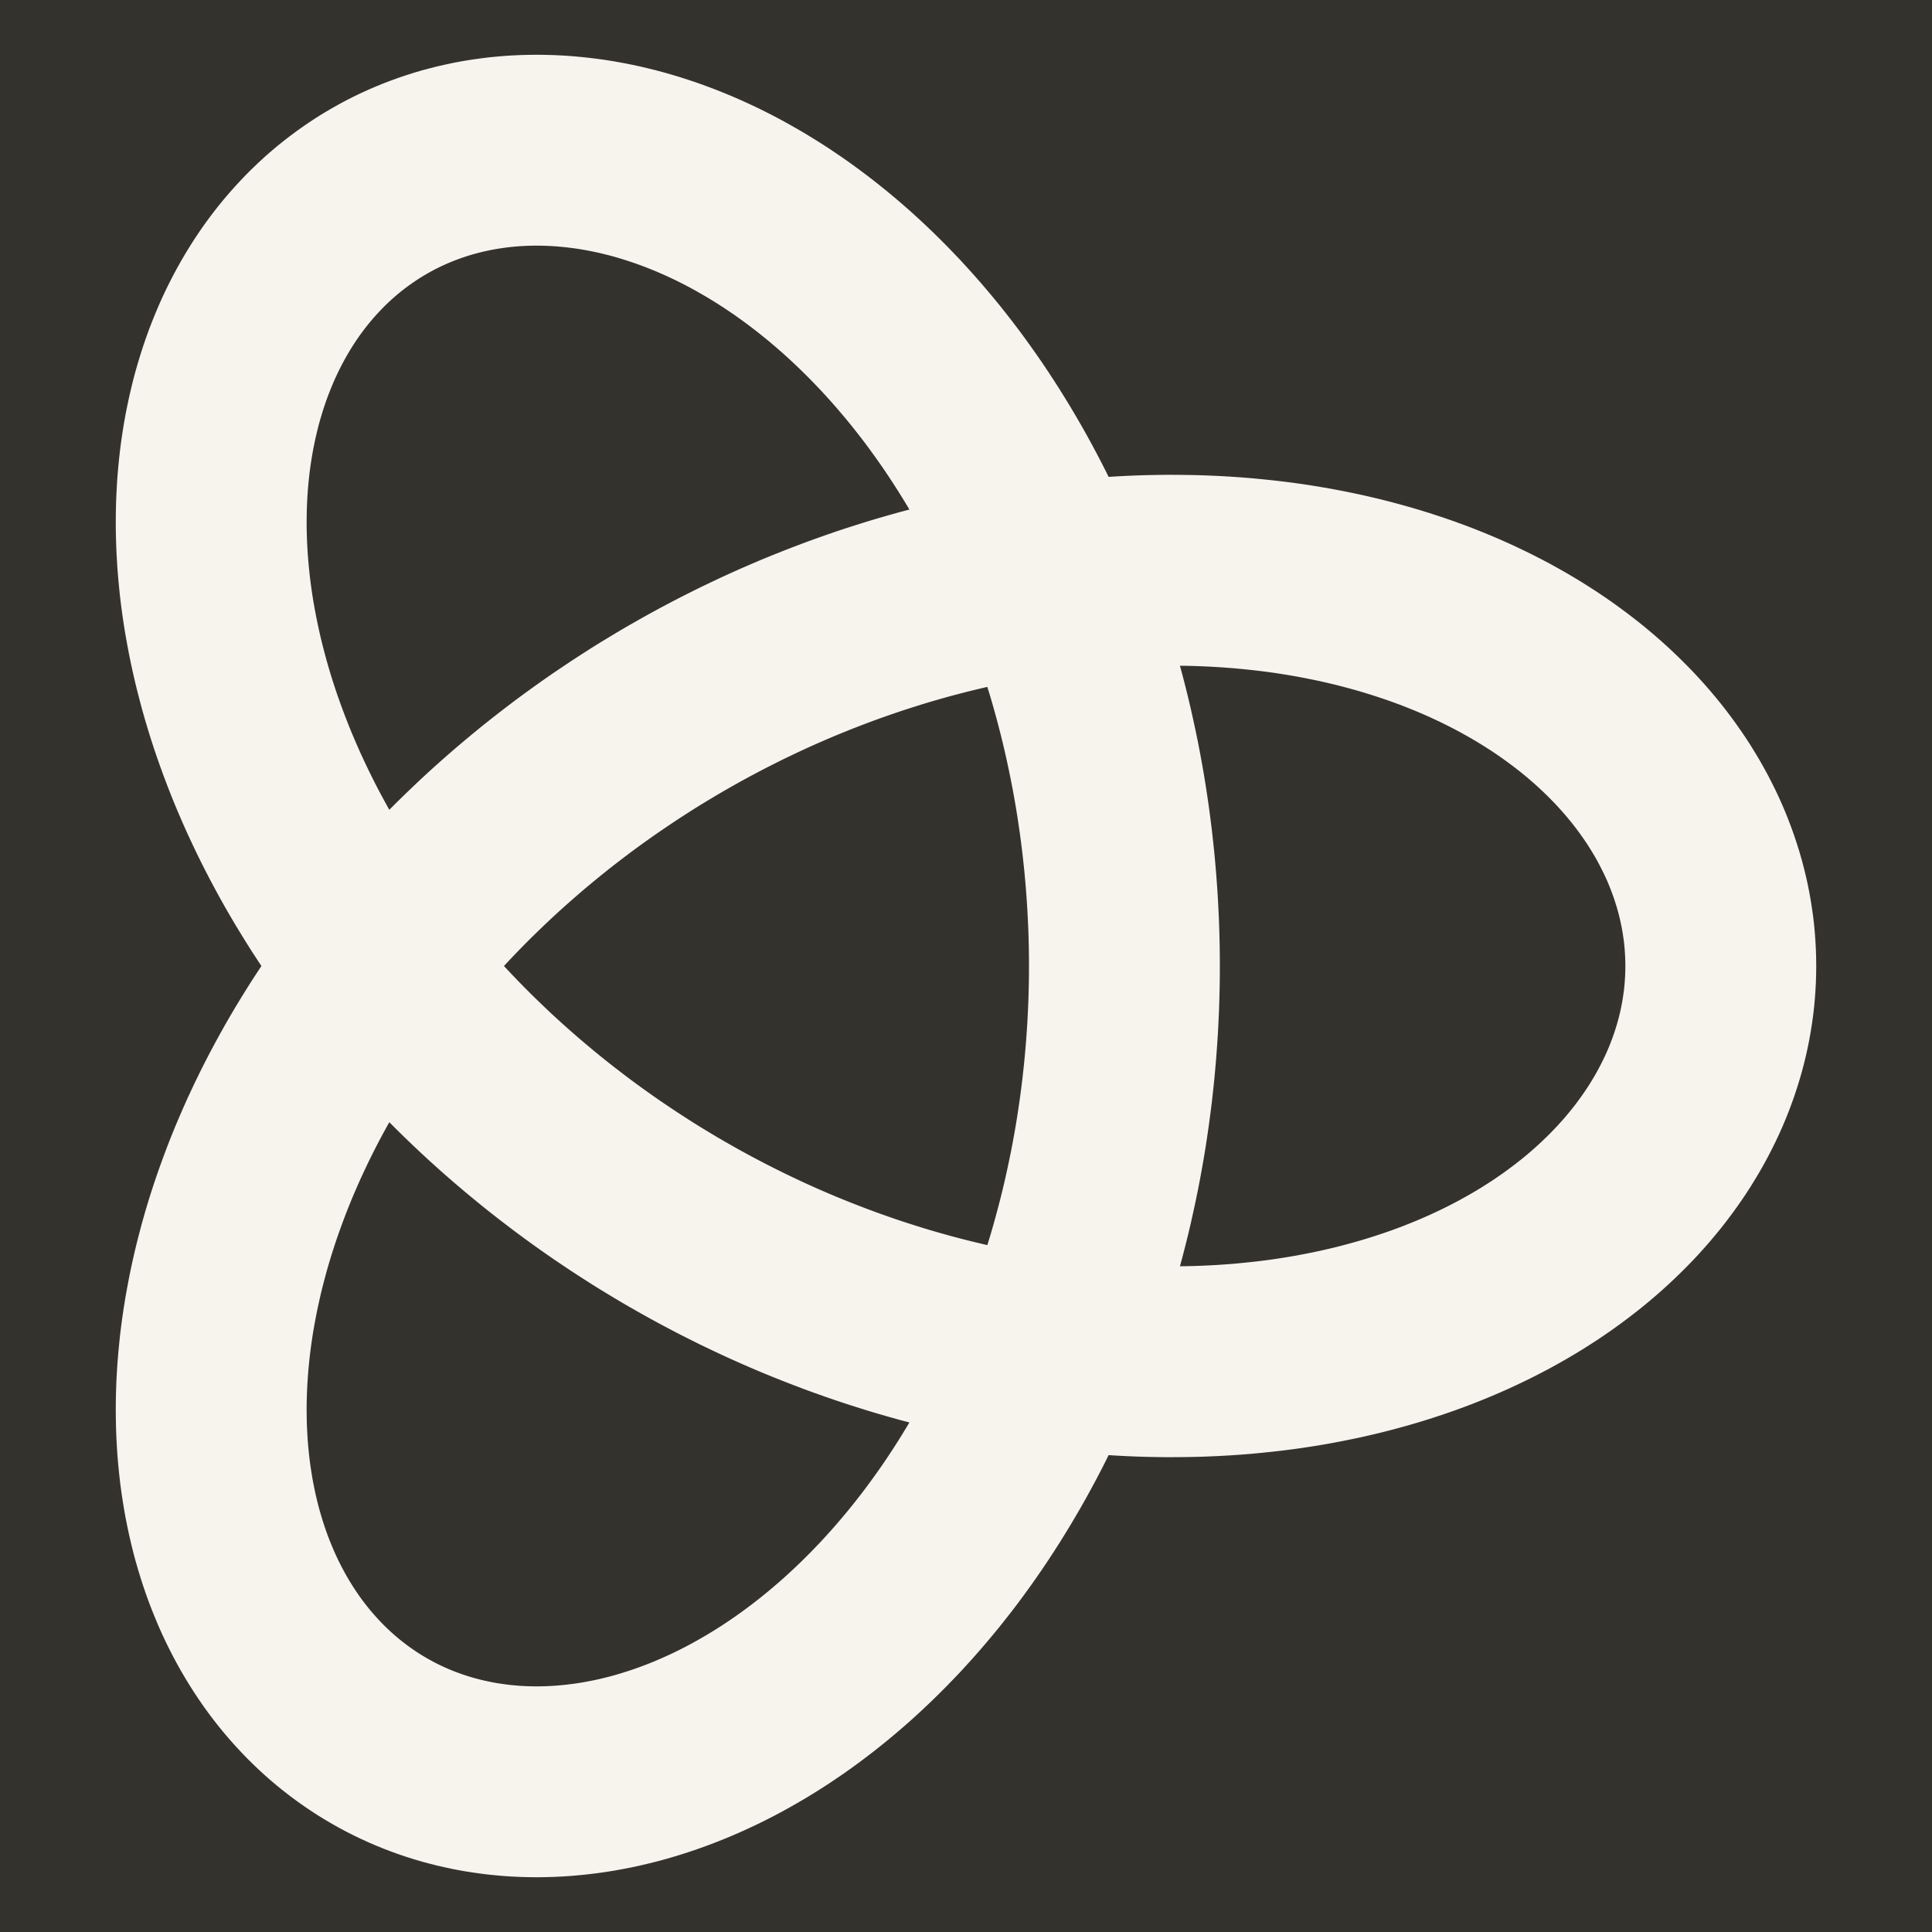
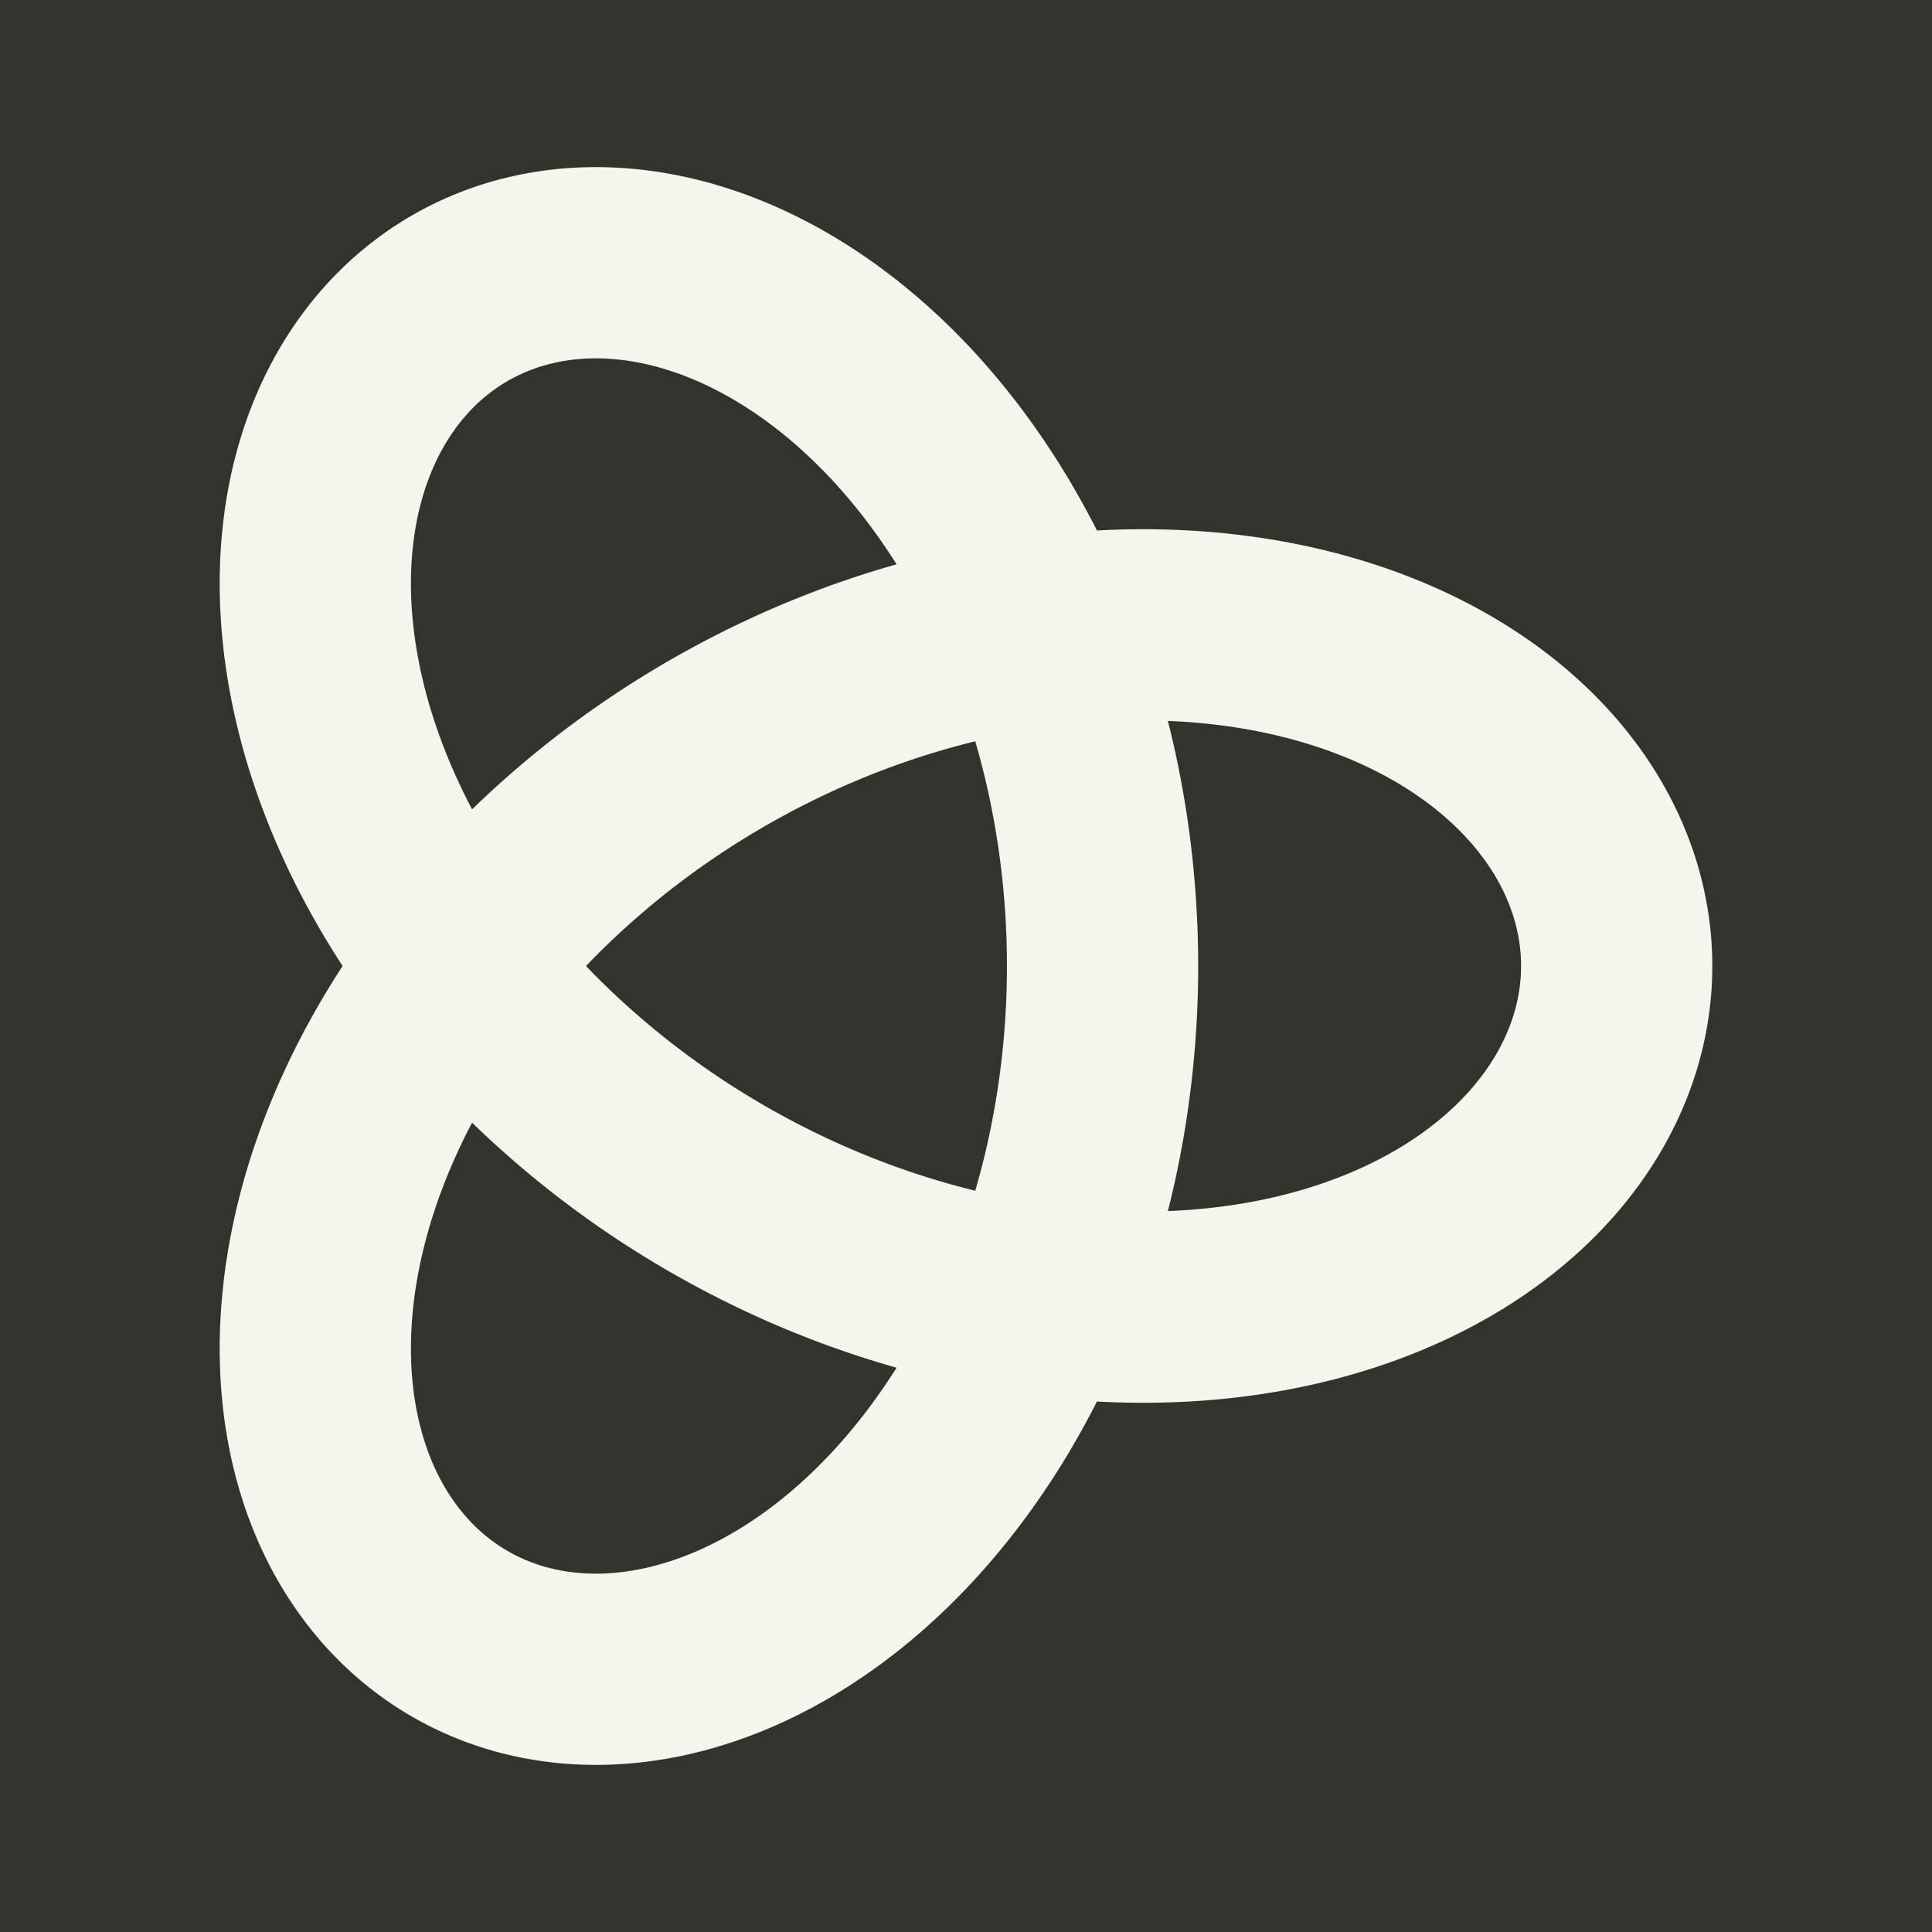
<svg xmlns="http://www.w3.org/2000/svg" viewBox="0 0 512 512" width="512" height="512" role="img" aria-label="Cinder">
  <rect width="512" height="512" fill="#34322D" />
  <g transform="translate(0 0)">
-     <path fill="none" stroke="#F7F4EE" stroke-width="50.58" stroke-linecap="round" stroke-linejoin="round" d="M456.03,256.00 L456.01,254.34 L455.96,252.69 L455.87,251.04 L455.75,249.38 L455.60,247.73 L455.41,246.08 L455.18,244.44 L454.92,242.79 L454.63,241.15 L454.30,239.52 L453.94,237.88 L453.54,236.26 L453.11,234.63 L452.64,233.01 L452.14,231.40 L451.61,229.79 L451.04,228.19 L450.44,226.60 L449.81,225.01 L449.14,223.43 L448.44,221.86 L447.70,220.30 L446.93,218.75 L446.13,217.20 L445.30,215.67 L444.43,214.14 L443.53,212.63 L442.60,211.12 L441.64,209.63 L440.64,208.15 L439.61,206.68 L438.55,205.22 L437.46,203.77 L436.34,202.34 L435.18,200.92 L434.00,199.51 L432.78,198.12 L431.54,196.74 L430.26,195.38 L428.95,194.03 L427.62,192.70 L426.25,191.38 L424.86,190.08 L423.43,188.79 L421.98,187.52 L420.50,186.27 L418.99,185.03 L417.45,183.82 L415.88,182.62 L414.29,181.44 L412.67,180.27 L411.02,179.13 L409.35,178.00 L407.64,176.90 L405.92,175.81 L404.17,174.75 L402.39,173.70 L400.58,172.68 L398.76,171.67 L396.90,170.69 L395.03,169.73 L393.13,168.79 L391.20,167.87 L389.26,166.97 L387.29,166.10 L385.30,165.25 L383.28,164.42 L381.25,163.61 L379.19,162.83 L377.11,162.07 L375.01,161.34 L372.89,160.63 L370.75,159.94 L368.60,159.28 L366.42,158.64 L364.22,158.03 L362.01,157.44 L359.78,156.87 L357.52,156.34 L355.26,155.82 L352.97,155.34 L350.67,154.88 L348.36,154.44 L346.02,154.03 L343.68,153.65 L341.32,153.29 L338.94,152.96 L336.55,152.66 L334.15,152.39 L331.73,152.14 L329.30,151.91 L326.86,151.72 L324.40,151.55 L321.94,151.41 L319.46,151.30 L316.98,151.21 L314.48,151.16 L311.98,151.13 L309.46,151.12 L306.94,151.15 L304.41,151.20 L301.87,151.28 L299.32,151.39 L296.77,151.53 L294.20,151.69 L291.64,151.89 L289.07,152.11 L286.49,152.36 L283.91,152.64 L281.32,152.94 L278.73,153.28 L276.13,153.64 L273.54,154.03 L270.94,154.45 L268.34,154.89 L265.73,155.37 L263.13,155.87 L260.52,156.40 L257.92,156.96 L255.31,157.54 L252.71,158.16 L250.11,158.80 L247.51,159.47 L244.91,160.16 L242.31,160.89 L239.71,161.64 L237.12,162.42 L234.54,163.23 L231.95,164.06 L229.37,164.92 L226.80,165.81 L224.23,166.72 L221.67,167.66 L219.12,168.63 L216.57,169.62 L214.03,170.64 L211.49,171.68 L208.97,172.75 L206.45,173.85 L203.94,174.97 L201.44,176.12 L198.95,177.30 L196.47,178.49 L194.01,179.72 L191.55,180.96 L189.10,182.24 L186.67,183.53 L184.25,184.85 L181.84,186.20 L179.45,187.56 L177.06,188.95 L174.70,190.37 L172.34,191.80 L170.00,193.26 L167.68,194.75 L165.37,196.25 L163.08,197.78 L160.80,199.32 L158.54,200.89 L156.30,202.48 L154.07,204.09 L151.86,205.72 L149.67,207.38 L147.50,209.05 L145.34,210.74 L143.21,212.45 L141.10,214.18 L139.00,215.93 L136.92,217.70 L134.87,219.48 L132.84,221.28 L130.82,223.10 L128.83,224.94 L126.86,226.80 L124.91,228.67 L122.99,230.55 L121.08,232.46 L119.20,234.38 L117.35,236.31 L115.51,238.26 L113.70,240.22 L111.92,242.20 L110.16,244.19 L108.42,246.19 L106.71,248.21 L105.02,250.24 L103.36,252.28 L101.72,254.34 L100.11,256.40 L98.53,258.48 L96.97,260.56 L95.44,262.66 L93.93,264.77 L92.45,266.89 L91.00,269.01 L89.58,271.15 L88.18,273.29 L86.82,275.44 L85.48,277.60 L84.16,279.77 L82.88,281.94 L81.62,284.12 L80.40,286.30 L79.20,288.50 L78.03,290.69 L76.89,292.89 L75.78,295.10 L74.70,297.30 L73.65,299.52 L72.62,301.73 L71.63,303.95 L70.67,306.17 L69.73,308.39 L68.83,310.61 L67.96,312.84 L67.12,315.06 L66.31,317.28 L65.52,319.51 L64.77,321.73 L64.05,323.95 L63.36,326.17 L62.70,328.39 L62.07,330.60 L61.48,332.82 L60.91,335.02 L60.37,337.23 L59.87,339.43 L59.39,341.63 L58.95,343.82 L58.54,346.00 L58.15,348.18 L57.80,350.35 L57.48,352.52 L57.19,354.68 L56.93,356.83 L56.71,358.97 L56.51,361.10 L56.34,363.23 L56.21,365.35 L56.10,367.45 L56.03,369.55 L55.98,371.63 L55.97,373.71 L55.99,375.77 L56.03,377.82 L56.11,379.86 L56.22,381.88 L56.35,383.90 L56.52,385.89 L56.72,387.88 L56.94,389.85 L57.20,391.81 L57.49,393.75 L57.80,395.67 L58.14,397.58 L58.52,399.47 L58.92,401.35 L59.35,403.21 L59.80,405.05 L60.29,406.88 L60.81,408.68 L61.35,410.47 L61.92,412.24 L62.52,413.99 L63.14,415.72 L63.80,417.43 L64.48,419.11 L65.18,420.78 L65.91,422.43 L66.67,424.05 L67.46,425.66 L68.27,427.24 L69.11,428.80 L69.97,430.34 L70.86,431.85 L71.77,433.34 L72.71,434.81 L73.67,436.25 L74.65,437.67 L75.66,439.06 L76.70,440.43 L77.75,441.77 L78.83,443.09 L79.94,444.38 L81.06,445.64 L82.21,446.88 L83.38,448.10 L84.57,449.28 L85.78,450.44 L87.01,451.57 L88.26,452.67 L89.54,453.75 L90.83,454.79 L92.15,455.81 L93.48,456.80 L94.83,457.76 L96.20,458.69 L97.59,459.60 L99.00,460.47 L100.42,461.31 L101.86,462.12 L103.32,462.91 L104.80,463.66 L106.29,464.38 L107.80,465.07 L109.32,465.73 L110.86,466.36 L112.41,466.95 L113.98,467.52 L115.56,468.05 L117.16,468.56 L118.77,469.03 L120.39,469.46 L122.02,469.87 L123.67,470.24 L125.33,470.59 L127.00,470.90 L128.68,471.17 L130.37,471.41 L132.07,471.63 L133.78,471.80 L135.50,471.95 L137.23,472.06 L138.97,472.14 L140.72,472.18 L142.47,472.20 L144.23,472.17 L146.00,472.12 L147.78,472.03 L149.56,471.91 L151.35,471.75 L153.14,471.56 L154.94,471.34 L156.74,471.09 L158.55,470.80 L160.36,470.47 L162.17,470.12 L163.99,469.73 L165.81,469.30 L167.63,468.85 L169.45,468.36 L171.28,467.83 L173.10,467.27 L174.93,466.68 L176.75,466.06 L178.58,465.40 L180.40,464.71 L182.22,463.99 L184.05,463.23 L185.87,462.44 L187.68,461.62 L189.50,460.77 L191.31,459.88 L193.12,458.96 L194.92,458.01 L196.72,457.02 L198.51,456.00 L200.30,454.96 L202.09,453.87 L203.87,452.76 L205.64,451.62 L207.40,450.44 L209.16,449.24 L210.91,448.00 L212.65,446.73 L214.38,445.43 L216.11,444.10 L217.82,442.74 L219.53,441.35 L221.22,439.93 L222.91,438.48 L224.59,437.00 L226.25,435.49 L227.90,433.95 L229.54,432.39 L231.17,430.79 L232.79,429.17 L234.39,427.51 L235.99,425.84 L237.56,424.13 L239.13,422.39 L240.68,420.63 L242.21,418.84 L243.73,417.03 L245.24,415.19 L246.72,413.32 L248.20,411.43 L249.66,409.51 L251.10,407.56 L252.52,405.59 L253.93,403.60 L255.32,401.59 L256.69,399.54 L258.04,397.48 L259.38,395.39 L260.69,393.28 L261.99,391.15 L263.27,388.99 L264.53,386.82 L265.77,384.62 L266.99,382.40 L268.19,380.16 L269.37,377.90 L270.53,375.62 L271.66,373.32 L272.78,371.00 L273.88,368.66 L274.95,366.30 L276.00,363.93 L277.03,361.53 L278.03,359.12 L279.02,356.70 L279.98,354.25 L280.91,351.79 L281.83,349.32 L282.72,346.83 L283.59,344.32 L284.43,341.80 L285.25,339.26 L286.04,336.71 L286.82,334.15 L287.56,331.58 L288.28,328.99 L288.98,326.39 L289.65,323.78 L290.30,321.16 L290.92,318.52 L291.51,315.88 L292.08,313.23 L292.63,310.56 L293.15,307.89 L293.64,305.21 L294.11,302.52 L294.55,299.82 L294.96,297.12 L295.35,294.41 L295.71,291.69 L296.05,288.97 L296.35,286.24 L296.64,283.51 L296.89,280.77 L297.12,278.03 L297.32,275.28 L297.50,272.53 L297.64,269.78 L297.77,267.03 L297.86,264.27 L297.93,261.52 L297.97,258.76 L297.98,256.00 L297.97,253.24 L297.93,250.48 L297.86,247.73 L297.77,244.97 L297.64,242.22 L297.50,239.47 L297.32,236.72 L297.12,233.97 L296.89,231.23 L296.64,228.49 L296.35,225.76 L296.05,223.03 L295.71,220.31 L295.35,217.59 L294.96,214.88 L294.55,212.18 L294.11,209.48 L293.64,206.79 L293.15,204.11 L292.63,201.44 L292.08,198.77 L291.51,196.12 L290.92,193.48 L290.30,190.84 L289.65,188.22 L288.98,185.61 L288.28,183.01 L287.56,180.42 L286.82,177.85 L286.04,175.29 L285.25,172.74 L284.43,170.20 L283.59,167.68 L282.72,165.17 L281.83,162.68 L280.91,160.21 L279.98,157.75 L279.02,155.30 L278.03,152.88 L277.03,150.47 L276.00,148.07 L274.95,145.70 L273.88,143.34 L272.78,141.00 L271.66,138.68 L270.53,136.38 L269.37,134.10 L268.19,131.84 L266.99,129.60 L265.77,127.38 L264.53,125.18 L263.27,123.01 L261.99,120.85 L260.69,118.72 L259.38,116.61 L258.04,114.52 L256.69,112.46 L255.32,110.41 L253.93,108.40 L252.52,106.41 L251.10,104.44 L249.66,102.49 L248.20,100.57 L246.72,98.68 L245.24,96.81 L243.73,94.97 L242.21,93.16 L240.68,91.37 L239.13,89.61 L237.56,87.87 L235.99,86.16 L234.39,84.49 L232.79,82.83 L231.17,81.21 L229.54,79.61 L227.90,78.05 L226.25,76.51 L224.59,75.00 L222.91,73.52 L221.22,72.07 L219.53,70.65 L217.82,69.26 L216.11,67.90 L214.38,66.57 L212.65,65.27 L210.91,64.00 L209.16,62.76 L207.40,61.56 L205.64,60.38 L203.87,59.24 L202.09,58.13 L200.30,57.04 L198.51,56.00 L196.72,54.98 L194.92,53.99 L193.12,53.04 L191.31,52.12 L189.50,51.23 L187.68,50.38 L185.87,49.56 L184.05,48.77 L182.22,48.01 L180.40,47.29 L178.58,46.60 L176.75,45.94 L174.93,45.32 L173.10,44.73 L171.28,44.17 L169.45,43.64 L167.63,43.15 L165.81,42.70 L163.99,42.27 L162.17,41.88 L160.36,41.53 L158.55,41.20 L156.74,40.91 L154.94,40.66 L153.14,40.44 L151.35,40.25 L149.56,40.09 L147.78,39.97 L146.00,39.88 L144.23,39.83 L142.47,39.80 L140.72,39.82 L138.97,39.86 L137.23,39.94 L135.50,40.05 L133.78,40.20 L132.07,40.37 L130.37,40.59 L128.68,40.83 L127.00,41.10 L125.33,41.41 L123.67,41.76 L122.02,42.13 L120.39,42.54 L118.77,42.97 L117.16,43.44 L115.56,43.95 L113.98,44.48 L112.41,45.05 L110.86,45.64 L109.32,46.27 L107.80,46.93 L106.29,47.62 L104.80,48.34 L103.32,49.09 L101.86,49.88 L100.42,50.69 L99.00,51.53 L97.59,52.40 L96.20,53.31 L94.83,54.24 L93.48,55.20 L92.15,56.19 L90.83,57.21 L89.54,58.25 L88.26,59.33 L87.01,60.43 L85.78,61.56 L84.57,62.72 L83.38,63.90 L82.21,65.12 L81.06,66.36 L79.94,67.62 L78.83,68.91 L77.75,70.23 L76.70,71.57 L75.66,72.94 L74.65,74.33 L73.67,75.75 L72.71,77.19 L71.77,78.66 L70.86,80.15 L69.97,81.66 L69.11,83.20 L68.27,84.76 L67.46,86.34 L66.67,87.95 L65.91,89.57 L65.18,91.22 L64.48,92.89 L63.80,94.57 L63.14,96.28 L62.52,98.01 L61.92,99.76 L61.35,101.53 L60.81,103.32 L60.29,105.12 L59.80,106.95 L59.35,108.79 L58.92,110.65 L58.52,112.53 L58.14,114.42 L57.80,116.33 L57.49,118.25 L57.20,120.19 L56.94,122.15 L56.72,124.12 L56.52,126.11 L56.35,128.10 L56.22,130.12 L56.11,132.14 L56.03,134.18 L55.99,136.23 L55.97,138.29 L55.98,140.37 L56.03,142.45 L56.10,144.55 L56.21,146.65 L56.34,148.77 L56.51,150.90 L56.71,153.03 L56.93,155.17 L57.19,157.32 L57.48,159.48 L57.80,161.65 L58.15,163.82 L58.54,166.00 L58.95,168.18 L59.39,170.37 L59.87,172.57 L60.37,174.77 L60.91,176.98 L61.48,179.18 L62.07,181.40 L62.70,183.61 L63.36,185.83 L64.05,188.05 L64.77,190.27 L65.52,192.49 L66.31,194.72 L67.12,196.94 L67.96,199.16 L68.83,201.39 L69.73,203.61 L70.67,205.83 L71.63,208.05 L72.62,210.27 L73.65,212.48 L74.70,214.70 L75.78,216.90 L76.89,219.11 L78.03,221.31 L79.20,223.50 L80.40,225.70 L81.62,227.88 L82.88,230.06 L84.16,232.23 L85.48,234.40 L86.82,236.56 L88.18,238.71 L89.58,240.85 L91.00,242.99 L92.45,245.11 L93.93,247.23 L95.44,249.34 L96.97,251.44 L98.53,253.52 L100.11,255.60 L101.72,257.66 L103.36,259.72 L105.02,261.76 L106.71,263.79 L108.42,265.81 L110.16,267.81 L111.92,269.80 L113.70,271.78 L115.51,273.74 L117.35,275.69 L119.20,277.62 L121.08,279.54 L122.99,281.45 L124.91,283.33 L126.86,285.20 L128.83,287.06 L130.82,288.90 L132.84,290.72 L134.87,292.52 L136.92,294.30 L139.00,296.07 L141.10,297.82 L143.21,299.55 L145.34,301.26 L147.50,302.95 L149.67,304.62 L151.86,306.28 L154.07,307.91 L156.30,309.52 L158.54,311.11 L160.80,312.68 L163.08,314.22 L165.37,315.75 L167.68,317.25 L170.00,318.74 L172.34,320.20 L174.70,321.63 L177.06,323.05 L179.45,324.44 L181.84,325.80 L184.25,327.15 L186.67,328.47 L189.10,329.76 L191.55,331.04 L194.01,332.28 L196.47,333.51 L198.95,334.70 L201.44,335.88 L203.94,337.03 L206.45,338.15 L208.97,339.25 L211.49,340.32 L214.03,341.36 L216.57,342.38 L219.12,343.37 L221.67,344.34 L224.23,345.28 L226.80,346.19 L229.37,347.08 L231.95,347.94 L234.54,348.77 L237.12,349.58 L239.71,350.36 L242.31,351.11 L244.91,351.84 L247.51,352.53 L250.11,353.20 L252.71,353.84 L255.31,354.46 L257.92,355.04 L260.52,355.60 L263.13,356.13 L265.73,356.63 L268.34,357.11 L270.94,357.55 L273.54,357.97 L276.13,358.36 L278.73,358.72 L281.32,359.06 L283.91,359.36 L286.49,359.64 L289.07,359.89 L291.64,360.11 L294.20,360.31 L296.77,360.47 L299.32,360.61 L301.87,360.72 L304.41,360.80 L306.94,360.85 L309.46,360.88 L311.98,360.87 L314.48,360.84 L316.98,360.79 L319.46,360.70 L321.94,360.59 L324.40,360.45 L326.86,360.28 L329.30,360.09 L331.73,359.86 L334.15,359.61 L336.55,359.34 L338.94,359.04 L341.32,358.71 L343.68,358.35 L346.02,357.97 L348.36,357.56 L350.67,357.12 L352.97,356.66 L355.26,356.18 L357.52,355.66 L359.78,355.13 L362.01,354.56 L364.22,353.97 L366.42,353.36 L368.60,352.72 L370.75,352.06 L372.89,351.37 L375.01,350.66 L377.11,349.93 L379.19,349.17 L381.25,348.39 L383.28,347.58 L385.30,346.75 L387.29,345.90 L389.26,345.03 L391.20,344.13 L393.13,343.21 L395.03,342.27 L396.90,341.31 L398.76,340.33 L400.58,339.32 L402.39,338.30 L404.17,337.25 L405.92,336.19 L407.64,335.10 L409.35,334.00 L411.02,332.87 L412.67,331.73 L414.29,330.56 L415.88,329.38 L417.45,328.18 L418.99,326.97 L420.50,325.73 L421.98,324.48 L423.43,323.21 L424.86,321.92 L426.25,320.62 L427.62,319.30 L428.95,317.97 L430.26,316.62 L431.54,315.26 L432.78,313.88 L434.00,312.49 L435.18,311.08 L436.34,309.66 L437.46,308.23 L438.55,306.78 L439.61,305.32 L440.64,303.85 L441.64,302.37 L442.60,300.88 L443.53,299.37 L444.43,297.86 L445.30,296.33 L446.13,294.80 L446.93,293.25 L447.70,291.70 L448.44,290.14 L449.14,288.57 L449.81,286.99 L450.44,285.40 L451.04,283.81 L451.61,282.21 L452.14,280.60 L452.64,278.99 L453.11,277.37 L453.54,275.74 L453.94,274.12 L454.30,272.48 L454.63,270.85 L454.92,269.21 L455.18,267.56 L455.41,265.92 L455.60,264.27 L455.75,262.62 L455.87,260.96 L455.96,259.31 L456.01,257.66 Z" />
+     <path fill="none" stroke="#F7F4EE" stroke-width="50.68" stroke-linecap="round" stroke-linejoin="round" d="M428.44,256.00 L428.42,254.57 L428.38,253.15 L428.31,251.72 L428.20,250.30 L428.07,248.87 L427.90,247.45 L427.71,246.03 L427.48,244.62 L427.23,243.20 L426.95,241.79 L426.63,240.38 L426.29,238.98 L425.92,237.58 L425.52,236.18 L425.09,234.79 L424.63,233.41 L424.14,232.03 L423.62,230.65 L423.07,229.29 L422.50,227.93 L421.89,226.57 L421.26,225.22 L420.60,223.89 L419.91,222.55 L419.19,221.23 L418.44,219.91 L417.67,218.61 L416.86,217.31 L416.03,216.02 L415.17,214.75 L414.29,213.48 L413.37,212.22 L412.43,210.98 L411.46,209.74 L410.47,208.52 L409.45,207.30 L408.40,206.10 L407.32,204.92 L406.22,203.74 L405.10,202.58 L403.95,201.43 L402.77,200.29 L401.56,199.17 L400.34,198.06 L399.08,196.97 L397.81,195.89 L396.50,194.82 L395.18,193.77 L393.83,192.74 L392.46,191.72 L391.06,190.72 L389.64,189.73 L388.19,188.76 L386.73,187.81 L385.24,186.87 L383.73,185.95 L382.20,185.05 L380.64,184.17 L379.07,183.30 L377.47,182.46 L375.85,181.63 L374.21,180.82 L372.56,180.02 L370.88,179.25 L369.18,178.50 L367.46,177.76 L365.73,177.05 L363.97,176.36 L362.20,175.68 L360.41,175.03 L358.60,174.39 L356.77,173.78 L354.93,173.19 L353.07,172.62 L351.19,172.07 L349.30,171.54 L347.39,171.03 L345.46,170.55 L343.52,170.08 L341.57,169.64 L339.60,169.22 L337.61,168.82 L335.62,168.45 L333.61,168.10 L331.58,167.77 L329.55,167.46 L327.50,167.18 L325.44,166.92 L323.37,166.68 L321.28,166.46 L319.19,166.27 L317.08,166.10 L314.97,165.96 L312.85,165.84 L310.71,165.74 L308.57,165.67 L306.42,165.62 L304.26,165.59 L302.09,165.59 L299.91,165.61 L297.73,165.66 L295.54,165.73 L293.34,165.82 L291.14,165.94 L288.93,166.08 L286.72,166.25 L284.50,166.44 L282.28,166.65 L280.06,166.89 L277.83,167.16 L275.59,167.45 L273.36,167.76 L271.12,168.09 L268.88,168.45 L266.63,168.84 L264.39,169.25 L262.15,169.68 L259.90,170.14 L257.65,170.62 L255.41,171.12 L253.16,171.65 L250.92,172.21 L248.68,172.78 L246.44,173.38 L244.20,174.01 L241.96,174.66 L239.73,175.33 L237.50,176.02 L235.27,176.74 L233.05,177.48 L230.83,178.25 L228.61,179.03 L226.41,179.84 L224.20,180.68 L222.01,181.53 L219.82,182.41 L217.63,183.31 L215.45,184.24 L213.28,185.18 L211.12,186.15 L208.97,187.14 L206.82,188.15 L204.69,189.18 L202.56,190.24 L200.44,191.31 L198.33,192.41 L196.23,193.53 L194.15,194.67 L192.07,195.82 L190.00,197.00 L187.95,198.20 L185.91,199.42 L183.88,200.66 L181.86,201.92 L179.86,203.19 L177.87,204.49 L175.89,205.81 L173.93,207.14 L171.98,208.49 L170.05,209.86 L168.13,211.25 L166.22,212.66 L164.34,214.08 L162.46,215.52 L160.61,216.98 L158.77,218.46 L156.94,219.95 L155.14,221.46 L153.35,222.98 L151.58,224.52 L149.82,226.07 L148.09,227.64 L146.37,229.23 L144.67,230.82 L142.99,232.44 L141.33,234.06 L139.69,235.70 L138.07,237.36 L136.47,239.03 L134.89,240.71 L133.33,242.40 L131.79,244.10 L130.27,245.82 L128.78,247.55 L127.30,249.28 L125.84,251.03 L124.41,252.79 L123.00,254.57 L121.61,256.35 L120.25,258.14 L118.90,259.94 L117.58,261.74 L116.29,263.56 L115.01,265.39 L113.76,267.22 L112.53,269.06 L111.33,270.91 L110.15,272.76 L109.00,274.62 L107.86,276.49 L106.76,278.36 L105.68,280.24 L104.62,282.12 L103.59,284.01 L102.58,285.91 L101.59,287.80 L100.64,289.70 L99.70,291.61 L98.80,293.51 L97.92,295.42 L97.06,297.33 L96.23,299.25 L95.43,301.16 L94.65,303.08 L93.90,305.00 L93.17,306.91 L92.47,308.83 L91.80,310.75 L91.15,312.66 L90.53,314.58 L89.93,316.49 L89.36,318.40 L88.82,320.31 L88.31,322.22 L87.82,324.12 L87.36,326.02 L86.92,327.92 L86.51,329.81 L86.13,331.70 L85.77,333.59 L85.44,335.47 L85.14,337.34 L84.86,339.21 L84.61,341.07 L84.39,342.92 L84.20,344.77 L84.03,346.61 L83.88,348.44 L83.77,350.26 L83.67,352.08 L83.61,353.89 L83.57,355.68 L83.56,357.47 L83.57,359.25 L83.62,361.02 L83.68,362.77 L83.77,364.52 L83.89,366.25 L84.04,367.98 L84.21,369.69 L84.40,371.39 L84.62,373.07 L84.87,374.75 L85.14,376.41 L85.43,378.05 L85.75,379.68 L86.10,381.30 L86.47,382.91 L86.87,384.49 L87.29,386.07 L87.73,387.62 L88.20,389.16 L88.69,390.69 L89.20,392.20 L89.74,393.69 L90.31,395.16 L90.89,396.62 L91.50,398.05 L92.13,399.47 L92.79,400.87 L93.46,402.26 L94.16,403.62 L94.89,404.97 L95.63,406.29 L96.39,407.59 L97.18,408.88 L97.99,410.14 L98.82,411.39 L99.67,412.61 L100.54,413.81 L101.43,414.99 L102.34,416.15 L103.27,417.28 L104.22,418.40 L105.19,419.49 L106.18,420.56 L107.19,421.60 L108.21,422.62 L109.26,423.62 L110.32,424.60 L111.40,425.55 L112.50,426.47 L113.61,427.37 L114.75,428.25 L115.90,429.11 L117.06,429.93 L118.24,430.74 L119.44,431.51 L120.65,432.27 L121.88,432.99 L123.12,433.69 L124.38,434.37 L125.65,435.02 L126.94,435.64 L128.24,436.23 L129.55,436.80 L130.88,437.34 L132.22,437.86 L133.57,438.34 L134.93,438.81 L136.31,439.24 L137.69,439.64 L139.09,440.02 L140.50,440.37 L141.92,440.69 L143.35,440.99 L144.79,441.25 L146.24,441.49 L147.70,441.70 L149.16,441.88 L150.64,442.04 L152.12,442.16 L153.61,442.26 L155.11,442.33 L156.62,442.36 L158.13,442.38 L159.65,442.36 L161.17,442.31 L162.70,442.23 L164.24,442.13 L165.78,441.99 L167.33,441.83 L168.88,441.64 L170.43,441.42 L171.99,441.17 L173.55,440.89 L175.11,440.58 L176.68,440.25 L178.25,439.88 L179.82,439.49 L181.39,439.07 L182.96,438.61 L184.53,438.13 L186.11,437.62 L187.68,437.09 L189.26,436.52 L190.83,435.92 L192.40,435.30 L193.97,434.65 L195.54,433.97 L197.11,433.26 L198.67,432.52 L200.23,431.76 L201.79,430.96 L203.35,430.14 L204.90,429.29 L206.44,428.42 L207.99,427.51 L209.52,426.58 L211.06,425.62 L212.58,424.64 L214.10,423.62 L215.62,422.58 L217.13,421.52 L218.63,420.42 L220.12,419.30 L221.61,418.16 L223.09,416.98 L224.56,415.78 L226.02,414.56 L227.47,413.31 L228.92,412.03 L230.35,410.73 L231.78,409.41 L233.19,408.06 L234.60,406.68 L235.99,405.28 L237.37,403.86 L238.75,402.41 L240.11,400.94 L241.45,399.44 L242.79,397.92 L244.11,396.38 L245.42,394.82 L246.72,393.23 L248.00,391.62 L249.27,389.99 L250.53,388.33 L251.77,386.66 L253.00,384.96 L254.21,383.24 L255.41,381.50 L256.59,379.75 L257.76,377.97 L258.91,376.17 L260.05,374.35 L261.17,372.51 L262.27,370.65 L263.35,368.77 L264.42,366.88 L265.47,364.97 L266.51,363.03 L267.53,361.09 L268.52,359.12 L269.50,357.14 L270.47,355.14 L271.41,353.12 L272.33,351.09 L273.24,349.04 L274.13,346.98 L274.99,344.90 L275.84,342.81 L276.67,340.70 L277.48,338.58 L278.27,336.45 L279.03,334.30 L279.78,332.14 L280.51,329.96 L281.22,327.78 L281.90,325.58 L282.56,323.37 L283.21,321.15 L283.83,318.92 L284.43,316.68 L285.01,314.43 L285.57,312.17 L286.10,309.90 L286.62,307.62 L287.11,305.33 L287.58,303.04 L288.02,300.73 L288.45,298.42 L288.85,296.10 L289.23,293.78 L289.59,291.45 L289.92,289.11 L290.23,286.77 L290.52,284.42 L290.79,282.07 L291.03,279.71 L291.25,277.35 L291.45,274.99 L291.62,272.62 L291.77,270.25 L291.90,267.88 L292.01,265.51 L292.09,263.13 L292.14,260.76 L292.18,258.38 L292.19,256.00 L292.18,253.62 L292.14,251.24 L292.09,248.87 L292.01,246.49 L291.90,244.12 L291.77,241.75 L291.62,239.38 L291.45,237.01 L291.25,234.65 L291.03,232.29 L290.79,229.93 L290.52,227.58 L290.23,225.23 L289.92,222.89 L289.59,220.55 L289.23,218.22 L288.85,215.90 L288.45,213.58 L288.02,211.27 L287.58,208.96 L287.11,206.67 L286.62,204.38 L286.10,202.10 L285.57,199.83 L285.01,197.57 L284.43,195.32 L283.83,193.08 L283.21,190.85 L282.56,188.63 L281.90,186.42 L281.22,184.22 L280.51,182.04 L279.78,179.86 L279.03,177.70 L278.27,175.55 L277.48,173.42 L276.67,171.30 L275.84,169.19 L274.99,167.10 L274.13,165.02 L273.24,162.96 L272.33,160.91 L271.41,158.88 L270.47,156.86 L269.50,154.86 L268.52,152.88 L267.53,150.91 L266.51,148.97 L265.47,147.03 L264.42,145.12 L263.35,143.23 L262.27,141.35 L261.17,139.49 L260.05,137.65 L258.91,135.83 L257.76,134.03 L256.59,132.25 L255.41,130.50 L254.21,128.76 L253.00,127.04 L251.77,125.34 L250.53,123.67 L249.27,122.01 L248.00,120.38 L246.72,118.77 L245.42,117.18 L244.11,115.62 L242.79,114.08 L241.45,112.56 L240.11,111.06 L238.75,109.59 L237.37,108.14 L235.99,106.72 L234.60,105.32 L233.19,103.94 L231.78,102.59 L230.35,101.27 L228.92,99.97 L227.47,98.69 L226.02,97.44 L224.56,96.22 L223.09,95.02 L221.61,93.84 L220.12,92.70 L218.63,91.58 L217.13,90.48 L215.62,89.42 L214.10,88.38 L212.58,87.36 L211.06,86.38 L209.52,85.42 L207.99,84.49 L206.44,83.58 L204.90,82.71 L203.35,81.86 L201.79,81.04 L200.23,80.24 L198.67,79.48 L197.11,78.74 L195.54,78.03 L193.97,77.35 L192.40,76.70 L190.83,76.08 L189.26,75.48 L187.68,74.91 L186.11,74.38 L184.53,73.87 L182.96,73.39 L181.39,72.93 L179.82,72.51 L178.25,72.12 L176.68,71.75 L175.11,71.42 L173.55,71.11 L171.99,70.83 L170.43,70.58 L168.88,70.36 L167.33,70.17 L165.78,70.01 L164.24,69.87 L162.70,69.77 L161.17,69.69 L159.65,69.64 L158.13,69.62 L156.62,69.64 L155.11,69.67 L153.61,69.74 L152.12,69.84 L150.64,69.96 L149.16,70.12 L147.70,70.30 L146.24,70.51 L144.79,70.75 L143.35,71.01 L141.92,71.31 L140.50,71.63 L139.09,71.98 L137.69,72.36 L136.31,72.76 L134.93,73.19 L133.57,73.66 L132.22,74.14 L130.88,74.66 L129.55,75.20 L128.24,75.77 L126.94,76.36 L125.65,76.98 L124.38,77.63 L123.12,78.31 L121.88,79.01 L120.65,79.73 L119.44,80.49 L118.24,81.26 L117.06,82.07 L115.90,82.89 L114.75,83.75 L113.61,84.63 L112.50,85.53 L111.40,86.45 L110.32,87.40 L109.26,88.38 L108.21,89.38 L107.19,90.40 L106.18,91.44 L105.19,92.51 L104.22,93.60 L103.27,94.72 L102.34,95.85 L101.43,97.01 L100.54,98.19 L99.67,99.39 L98.82,100.61 L97.99,101.86 L97.18,103.12 L96.39,104.41 L95.63,105.71 L94.89,107.03 L94.16,108.38 L93.46,109.74 L92.79,111.13 L92.13,112.53 L91.50,113.95 L90.89,115.38 L90.31,116.84 L89.74,118.31 L89.20,119.80 L88.69,121.31 L88.20,122.84 L87.73,124.38 L87.29,125.93 L86.87,127.51 L86.47,129.09 L86.10,130.70 L85.75,132.32 L85.43,133.95 L85.14,135.59 L84.87,137.25 L84.62,138.93 L84.40,140.61 L84.21,142.31 L84.04,144.02 L83.89,145.75 L83.77,147.48 L83.68,149.23 L83.62,150.98 L83.57,152.75 L83.56,154.53 L83.57,156.32 L83.61,158.11 L83.67,159.92 L83.77,161.74 L83.88,163.56 L84.03,165.39 L84.20,167.23 L84.39,169.08 L84.61,170.93 L84.86,172.79 L85.14,174.66 L85.44,176.53 L85.77,178.41 L86.13,180.30 L86.51,182.19 L86.92,184.08 L87.36,185.98 L87.82,187.88 L88.31,189.78 L88.82,191.69 L89.36,193.60 L89.93,195.51 L90.53,197.42 L91.15,199.34 L91.80,201.25 L92.47,203.17 L93.17,205.09 L93.90,207.00 L94.65,208.92 L95.43,210.84 L96.23,212.75 L97.06,214.67 L97.92,216.58 L98.80,218.49 L99.70,220.39 L100.64,222.30 L101.59,224.20 L102.58,226.09 L103.59,227.99 L104.62,229.88 L105.68,231.76 L106.76,233.64 L107.86,235.51 L109.00,237.38 L110.15,239.24 L111.33,241.09 L112.53,242.94 L113.76,244.78 L115.01,246.61 L116.29,248.44 L117.58,250.26 L118.90,252.06 L120.25,253.86 L121.61,255.65 L123.00,257.43 L124.41,259.21 L125.84,260.97 L127.30,262.72 L128.78,264.45 L130.27,266.18 L131.79,267.90 L133.33,269.60 L134.89,271.29 L136.47,272.97 L138.07,274.64 L139.69,276.30 L141.33,277.94 L142.99,279.56 L144.67,281.18 L146.37,282.77 L148.09,284.36 L149.82,285.93 L151.58,287.48 L153.35,289.02 L155.14,290.54 L156.94,292.05 L158.77,293.54 L160.61,295.02 L162.46,296.48 L164.34,297.92 L166.22,299.34 L168.13,300.75 L170.05,302.14 L171.98,303.51 L173.93,304.86 L175.89,306.19 L177.87,307.51 L179.86,308.81 L181.86,310.08 L183.88,311.34 L185.91,312.58 L187.95,313.80 L190.00,315.00 L192.07,316.18 L194.15,317.33 L196.23,318.47 L198.33,319.59 L200.44,320.69 L202.56,321.76 L204.69,322.82 L206.82,323.85 L208.97,324.86 L211.12,325.85 L213.28,326.82 L215.45,327.76 L217.63,328.69 L219.82,329.59 L222.01,330.47 L224.20,331.32 L226.41,332.16 L228.61,332.97 L230.83,333.75 L233.05,334.52 L235.27,335.26 L237.50,335.98 L239.73,336.67 L241.96,337.34 L244.20,337.99 L246.44,338.62 L248.68,339.22 L250.92,339.79 L253.16,340.35 L255.41,340.88 L257.65,341.38 L259.90,341.86 L262.15,342.32 L264.39,342.75 L266.63,343.16 L268.88,343.55 L271.12,343.91 L273.36,344.24 L275.59,344.55 L277.83,344.84 L280.06,345.11 L282.28,345.35 L284.50,345.56 L286.72,345.75 L288.93,345.92 L291.14,346.06 L293.34,346.18 L295.54,346.27 L297.73,346.34 L299.91,346.39 L302.09,346.41 L304.26,346.41 L306.42,346.38 L308.57,346.33 L310.71,346.26 L312.85,346.16 L314.97,346.04 L317.08,345.90 L319.19,345.73 L321.28,345.54 L323.37,345.32 L325.44,345.08 L327.50,344.82 L329.55,344.54 L331.58,344.23 L333.61,343.90 L335.62,343.55 L337.61,343.18 L339.60,342.78 L341.57,342.36 L343.52,341.92 L345.46,341.45 L347.39,340.97 L349.30,340.46 L351.19,339.93 L353.07,339.38 L354.93,338.81 L356.77,338.22 L358.60,337.61 L360.41,336.97 L362.20,336.32 L363.97,335.64 L365.73,334.95 L367.46,334.24 L369.18,333.50 L370.88,332.75 L372.56,331.98 L374.21,331.18 L375.85,330.37 L377.47,329.54 L379.07,328.70 L380.64,327.83 L382.20,326.95 L383.73,326.05 L385.24,325.13 L386.73,324.19 L388.19,323.24 L389.64,322.27 L391.06,321.28 L392.46,320.28 L393.83,319.26 L395.18,318.23 L396.50,317.18 L397.81,316.11 L399.08,315.03 L400.34,313.94 L401.56,312.83 L402.77,311.71 L403.95,310.57 L405.10,309.42 L406.22,308.26 L407.32,307.08 L408.40,305.90 L409.45,304.70 L410.47,303.48 L411.46,302.26 L412.43,301.02 L413.37,299.78 L414.29,298.52 L415.17,297.25 L416.03,295.98 L416.86,294.69 L417.67,293.39 L418.44,292.09 L419.19,290.77 L419.91,289.45 L420.60,288.11 L421.26,286.78 L421.89,285.43 L422.50,284.07 L423.07,282.71 L423.62,281.35 L424.14,279.97 L424.63,278.59 L425.09,277.21 L425.52,275.82 L425.92,274.42 L426.29,273.02 L426.63,271.62 L426.95,270.21 L427.23,268.80 L427.48,267.38 L427.71,265.97 L427.90,264.55 L428.07,263.13 L428.20,261.70 L428.31,260.28 L428.38,258.85 L428.42,257.43 Z" />
  </g>
</svg>
